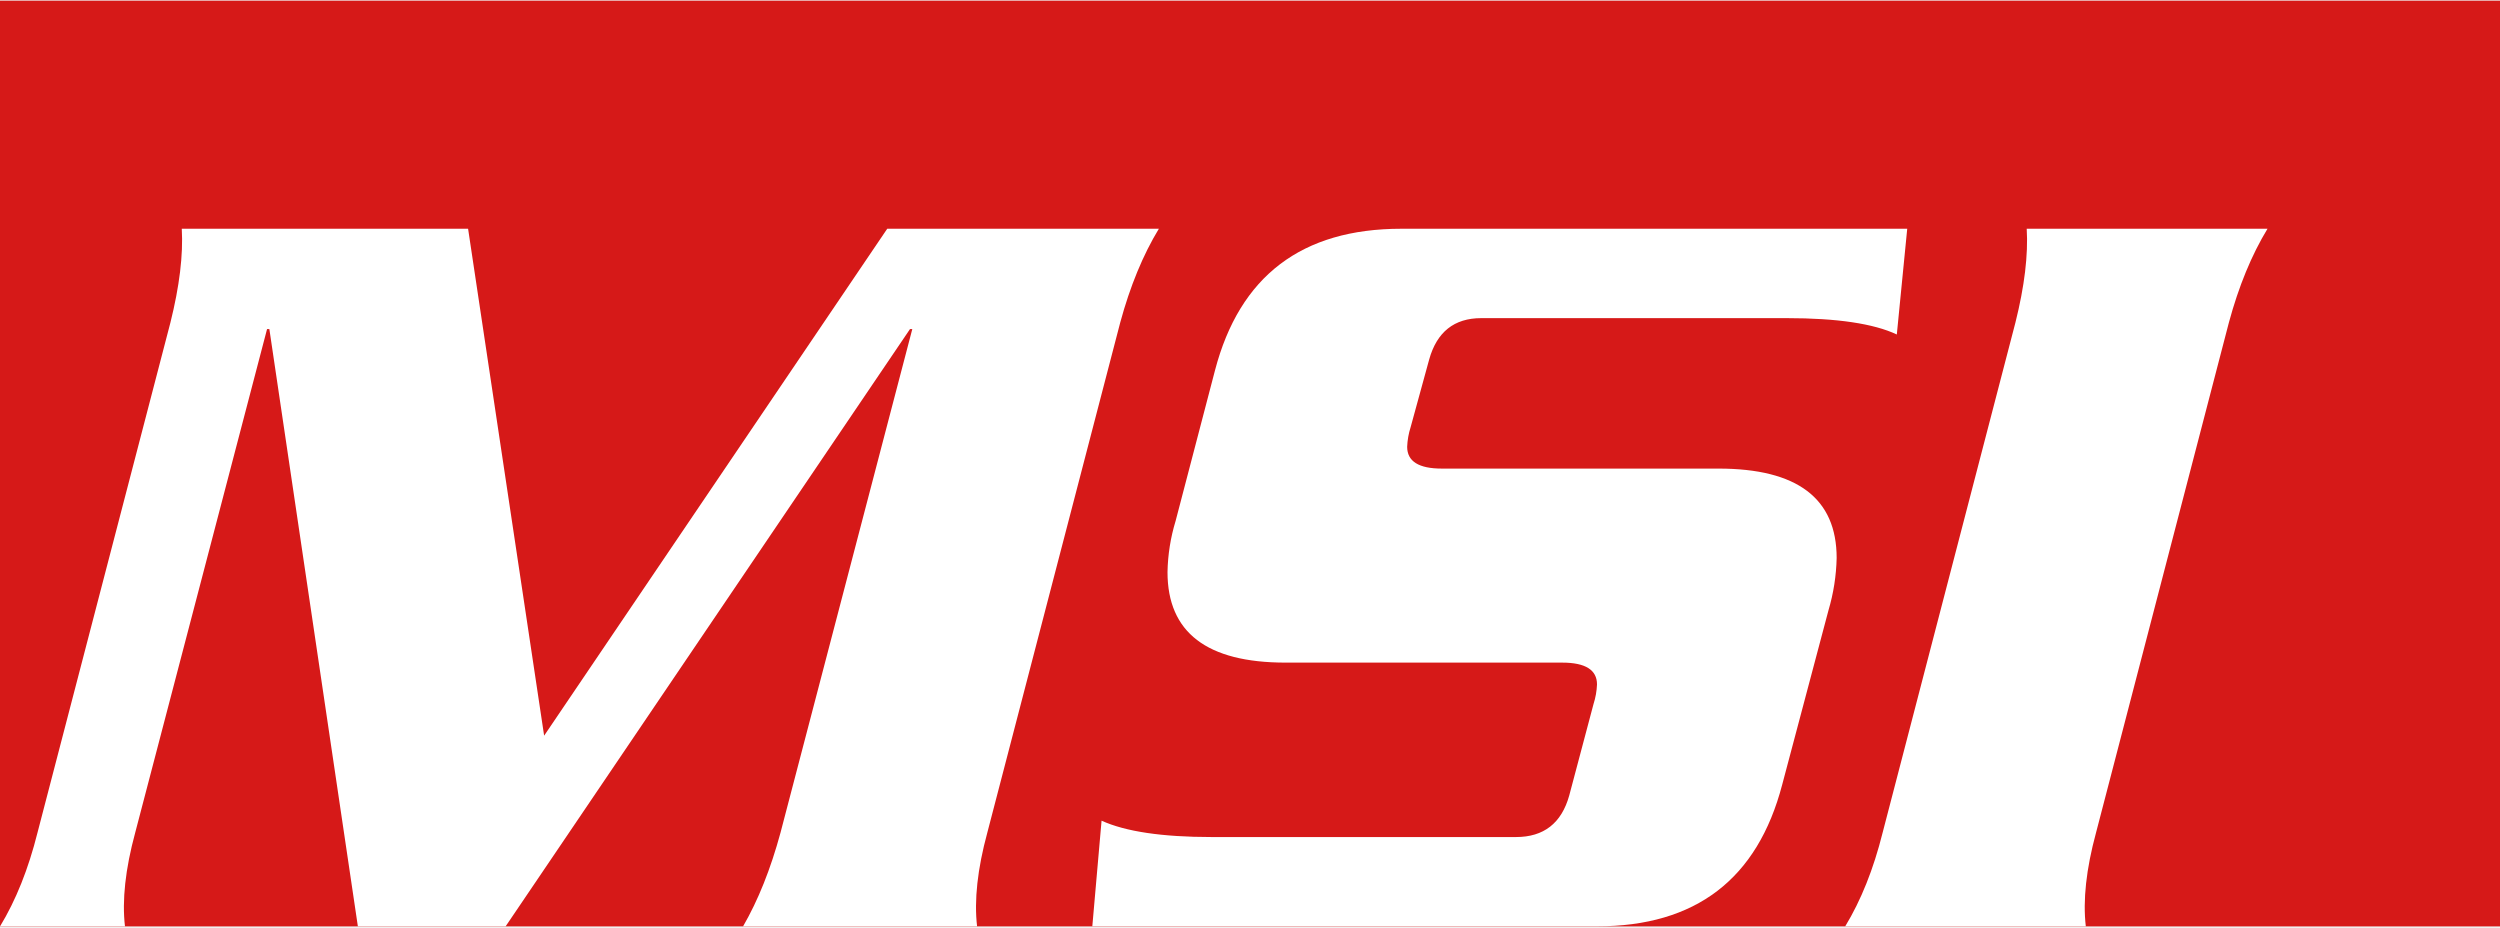
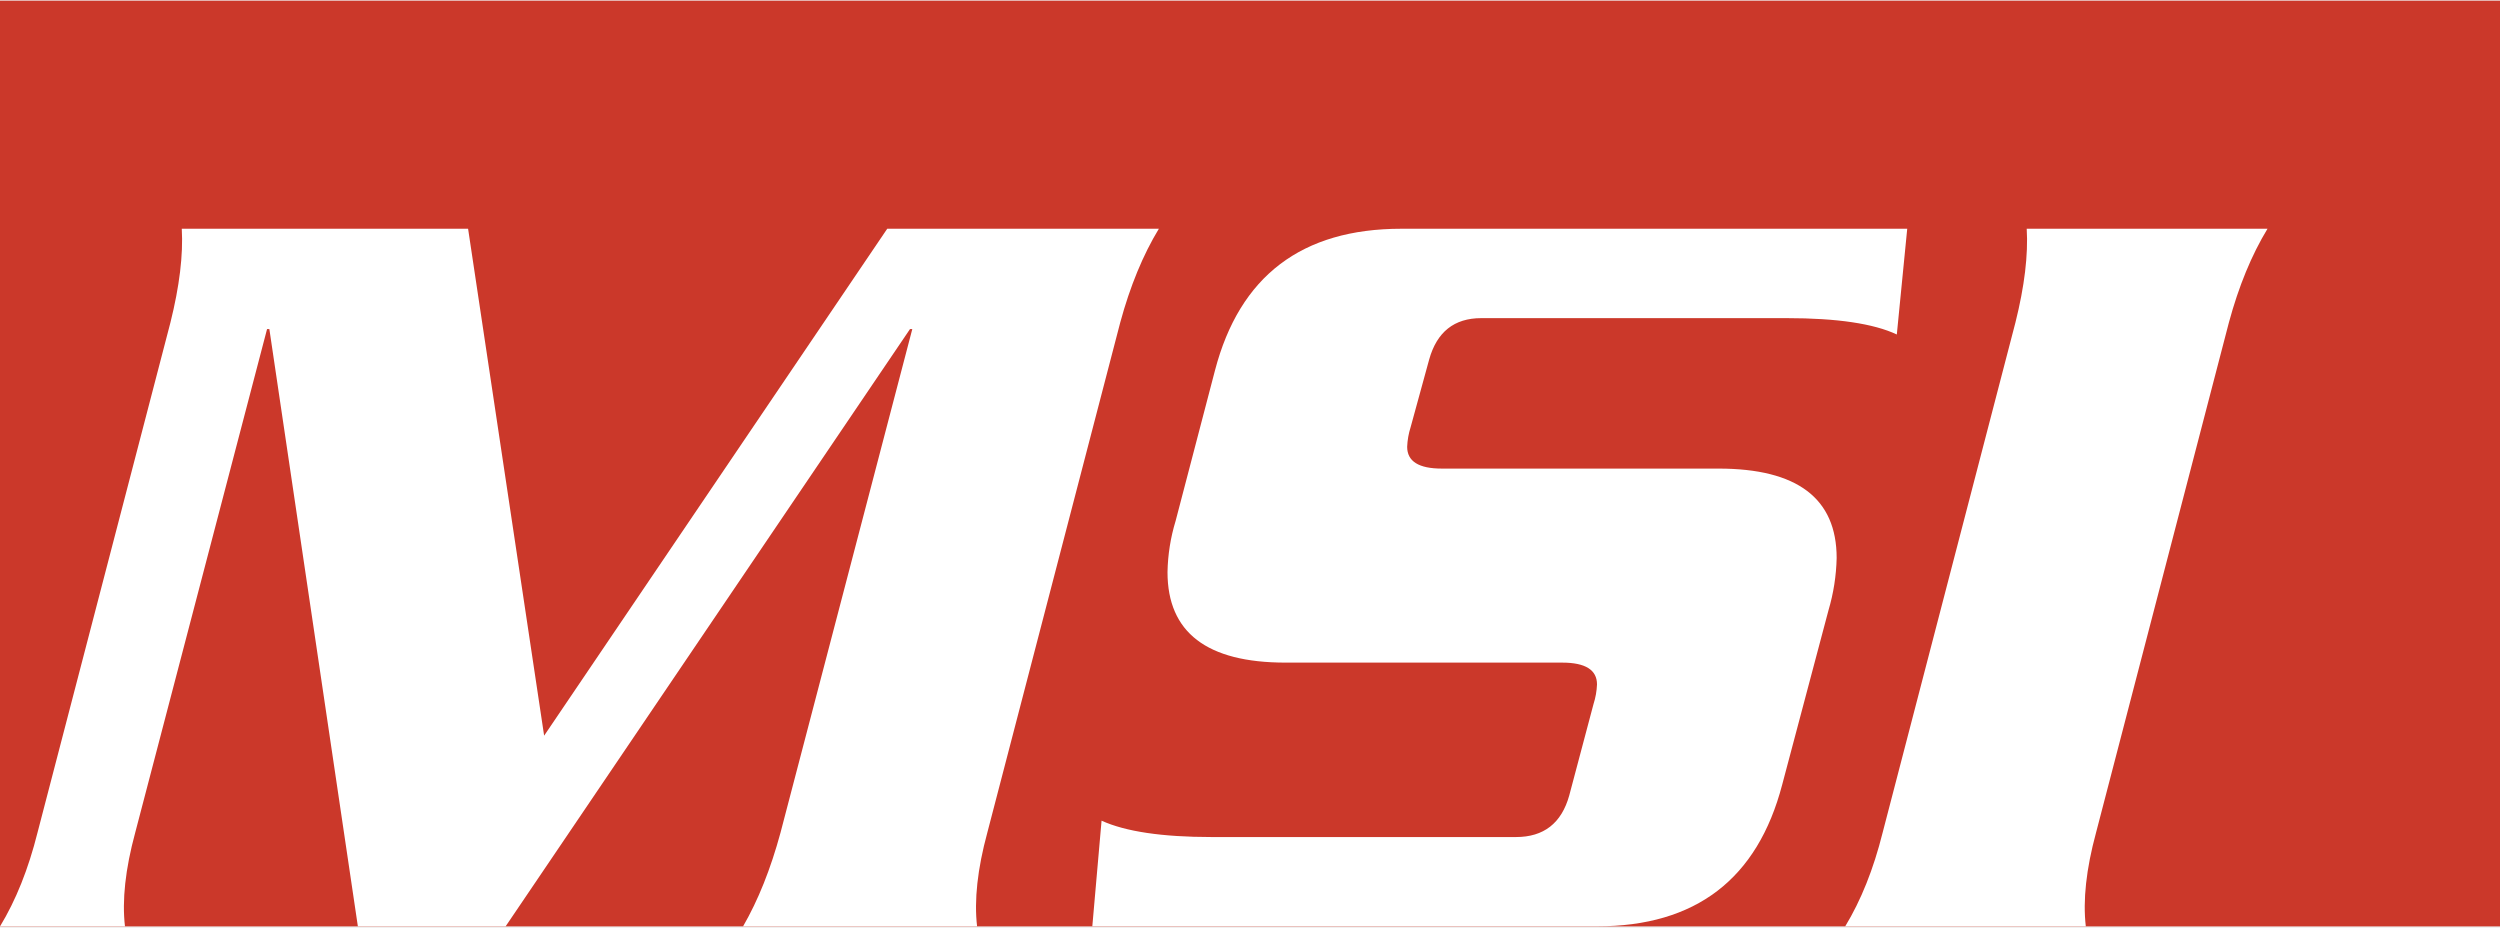
<svg xmlns="http://www.w3.org/2000/svg" viewBox="0 0 1183.59 438.28" width="240" height="89" role="img" aria-label="MSI Dergisi Resmi Logo">
-   <rect fill="#d61918" rx="0" y="0" width="1183.59" height="438.28" />
+   <rect fill="#cb382a" rx="0" y="0" width="1183.59" height="438.28" />
  <g>
    <path fill="#ffffff" d="M902.95,107.98l-4.93,50.06c-10.96-5.16-28.32-7.74-52.07-7.74h-144.68c-12.79,0-21.01,6.54-24.66,19.62l-8.77,32c-.96,3.01-1.51,6.13-1.64,9.29,0,6.89,5.48,10.33,16.44,10.32h131c37.26,0,55.89,14.11,55.9,42.32-.19,8.38-1.48,16.69-3.86,24.73l-21.92,82.57c-11.7,44.73-40.93,67.09-87.68,67.09h-238.94l4.38-50.02c11.33,5.16,28.69,7.74,52.06,7.75h144.14c13.14,0,21.54-6.54,25.2-19.62l11.51-43.35c.97-3.01,1.52-6.13,1.65-9.29,0-6.87-5.48-10.31-16.44-10.32h-131c-37.27,0-55.9-14.28-55.9-42.84.15-8.22,1.44-16.38,3.84-24.25l18.63-71.23c11.69-44.72,41.1-67.08,88.23-67.09h239.51Z" />
    <path fill="#ffffff" d="M548.65,107.98c-7.53,12.4-13.62,27.2-18.29,44.39l-62.93,241.53c-4.67,17.21-6.28,32.01-4.84,44.38h-110.81c7.16-12.38,13.07-27.17,17.74-44.38l62.4-238.44h-1.08l-191.48,282.82h-69.93l-41.91-282.82h-1.08l-62.43,238.44c-4.67,17.21-6.28,32.01-4.84,44.38H0c7.53-12.38,13.44-27.17,17.75-44.38l62.94-241.53c4.29-17.19,6.08-31.99,5.37-44.39h135.55l36,240,162.44-240h128.6Z" />
    <path fill="#ffffff" d="M1073.52,107.98c-7.53,12.39-13.62,27.19-18.28,44.39l-62.9,241.53c-4.67,17.21-6.28,32.01-4.84,44.38h-113.93c7.52-12.38,13.43-27.17,17.73-44.38l62.88-241.53c4.3-17.19,6.08-31.99,5.34-44.39h114Z" />
  </g>
</svg>
